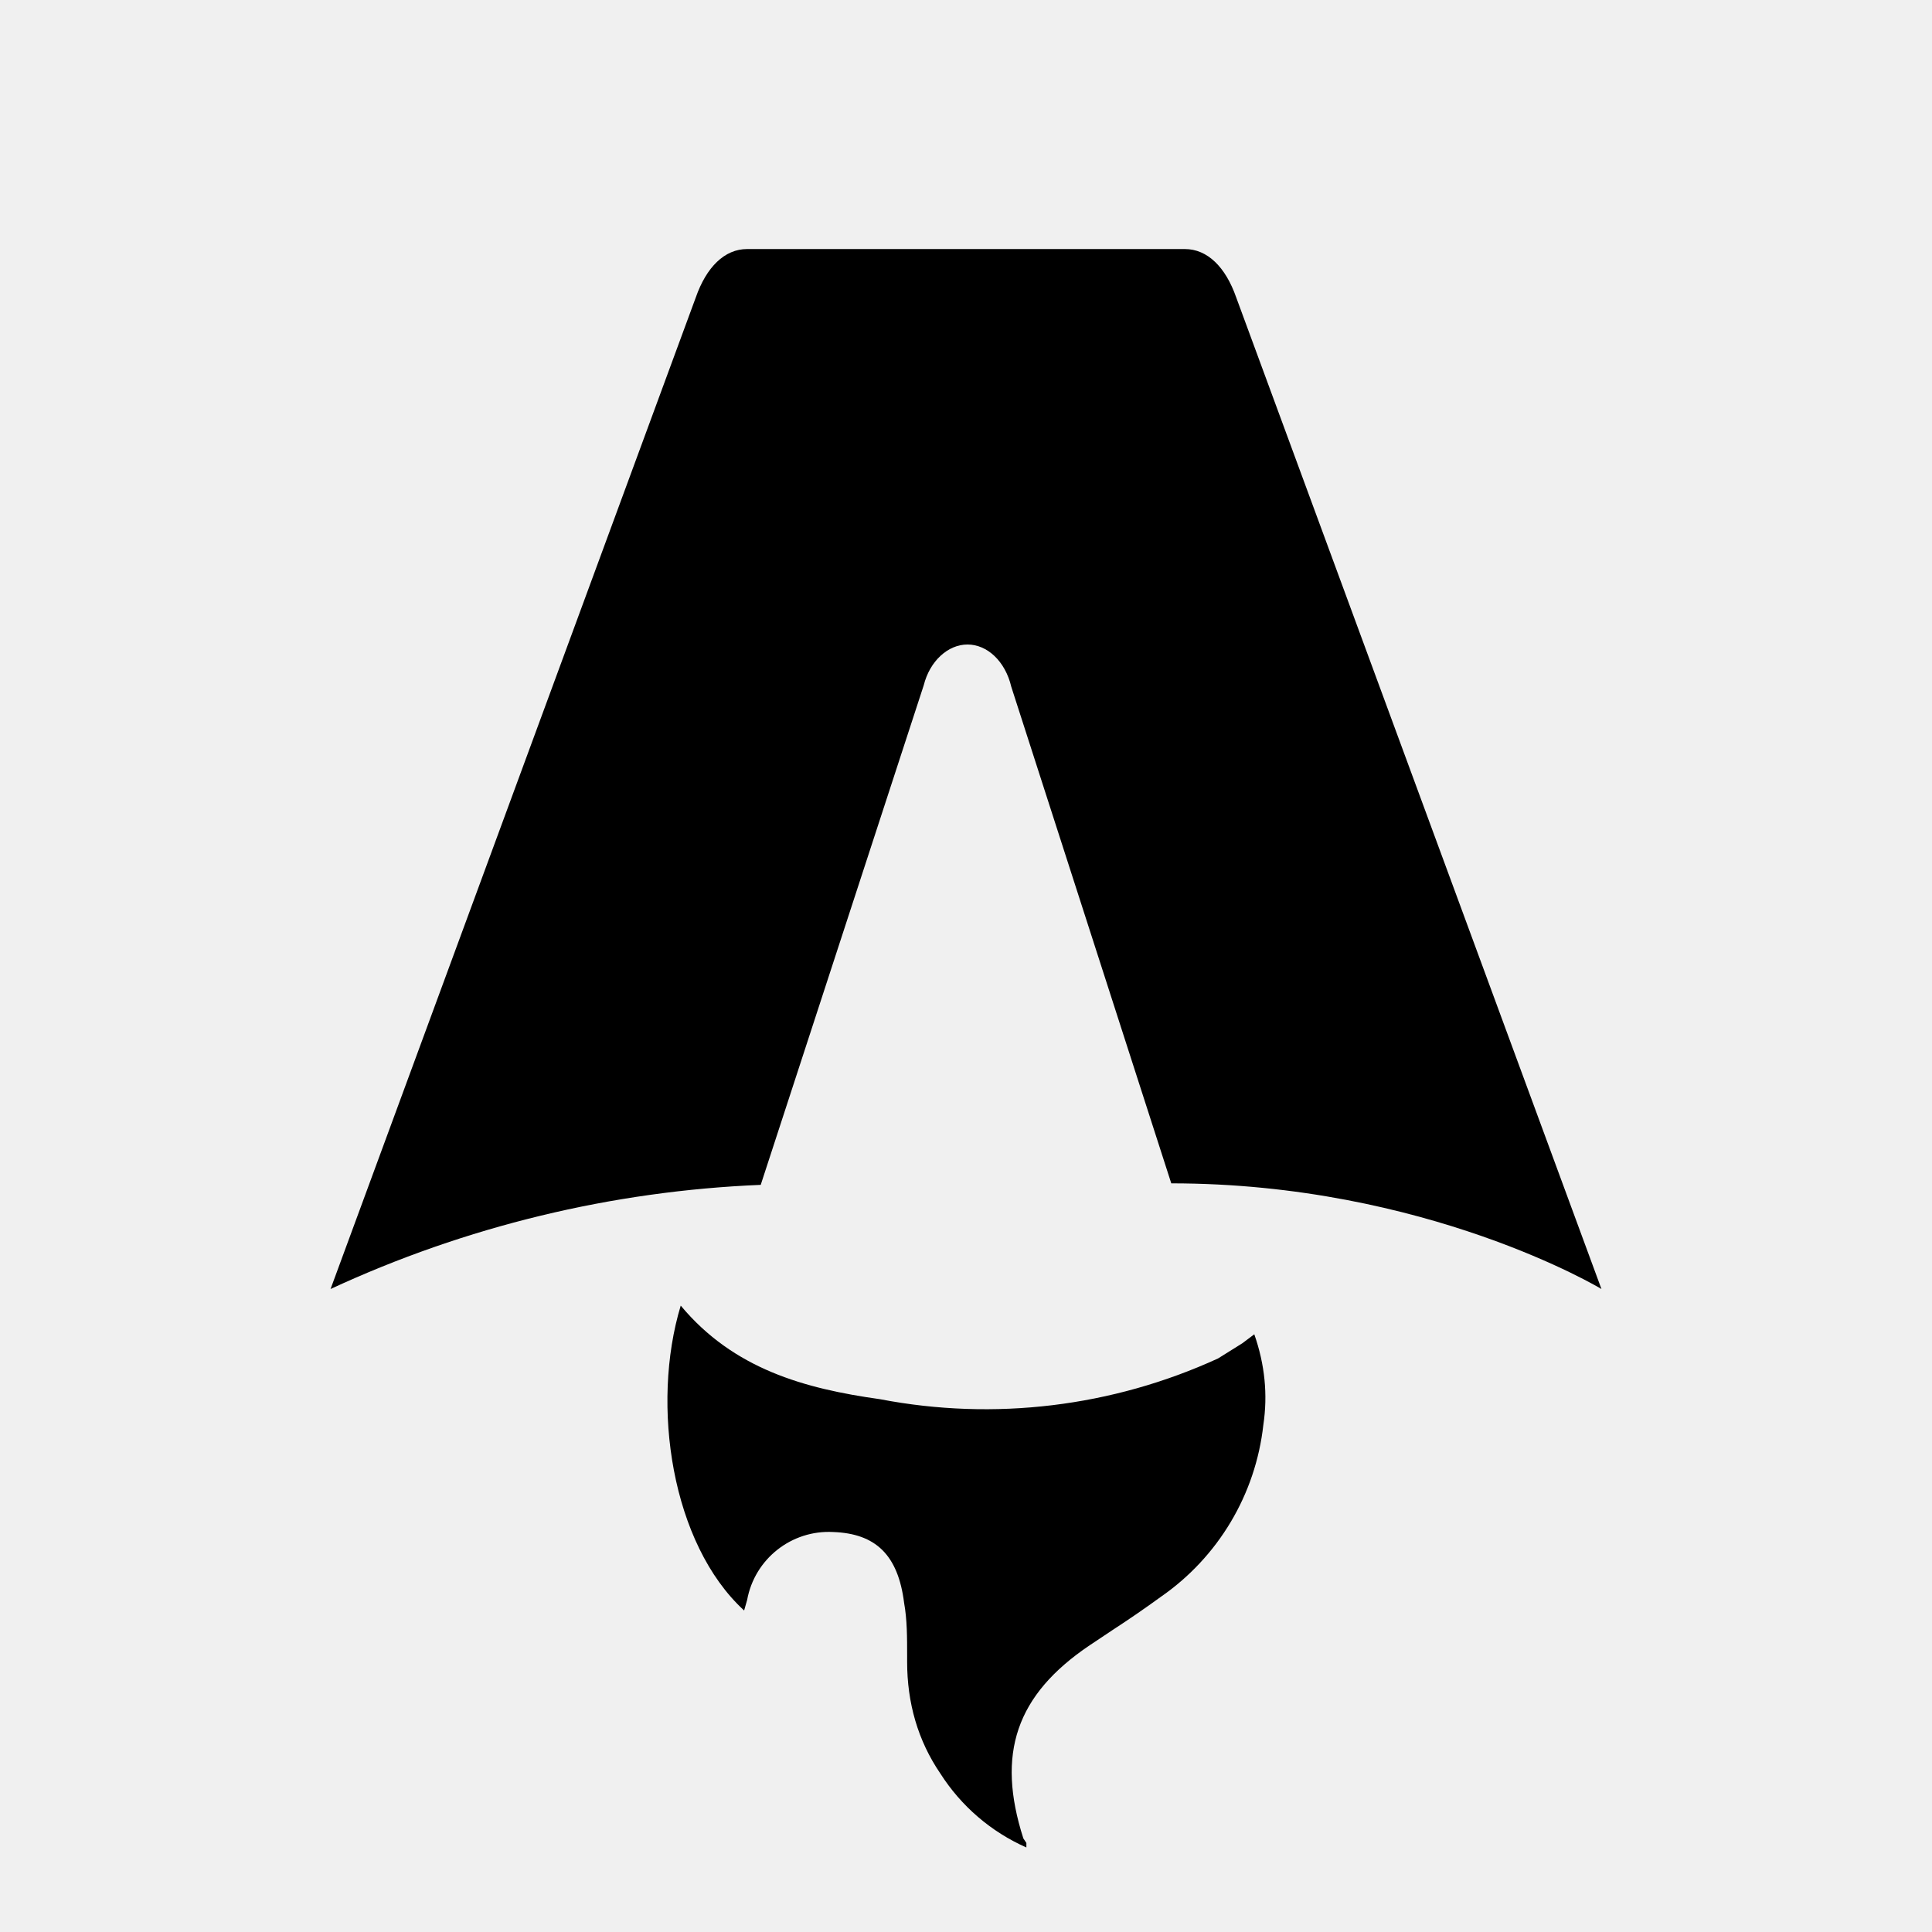
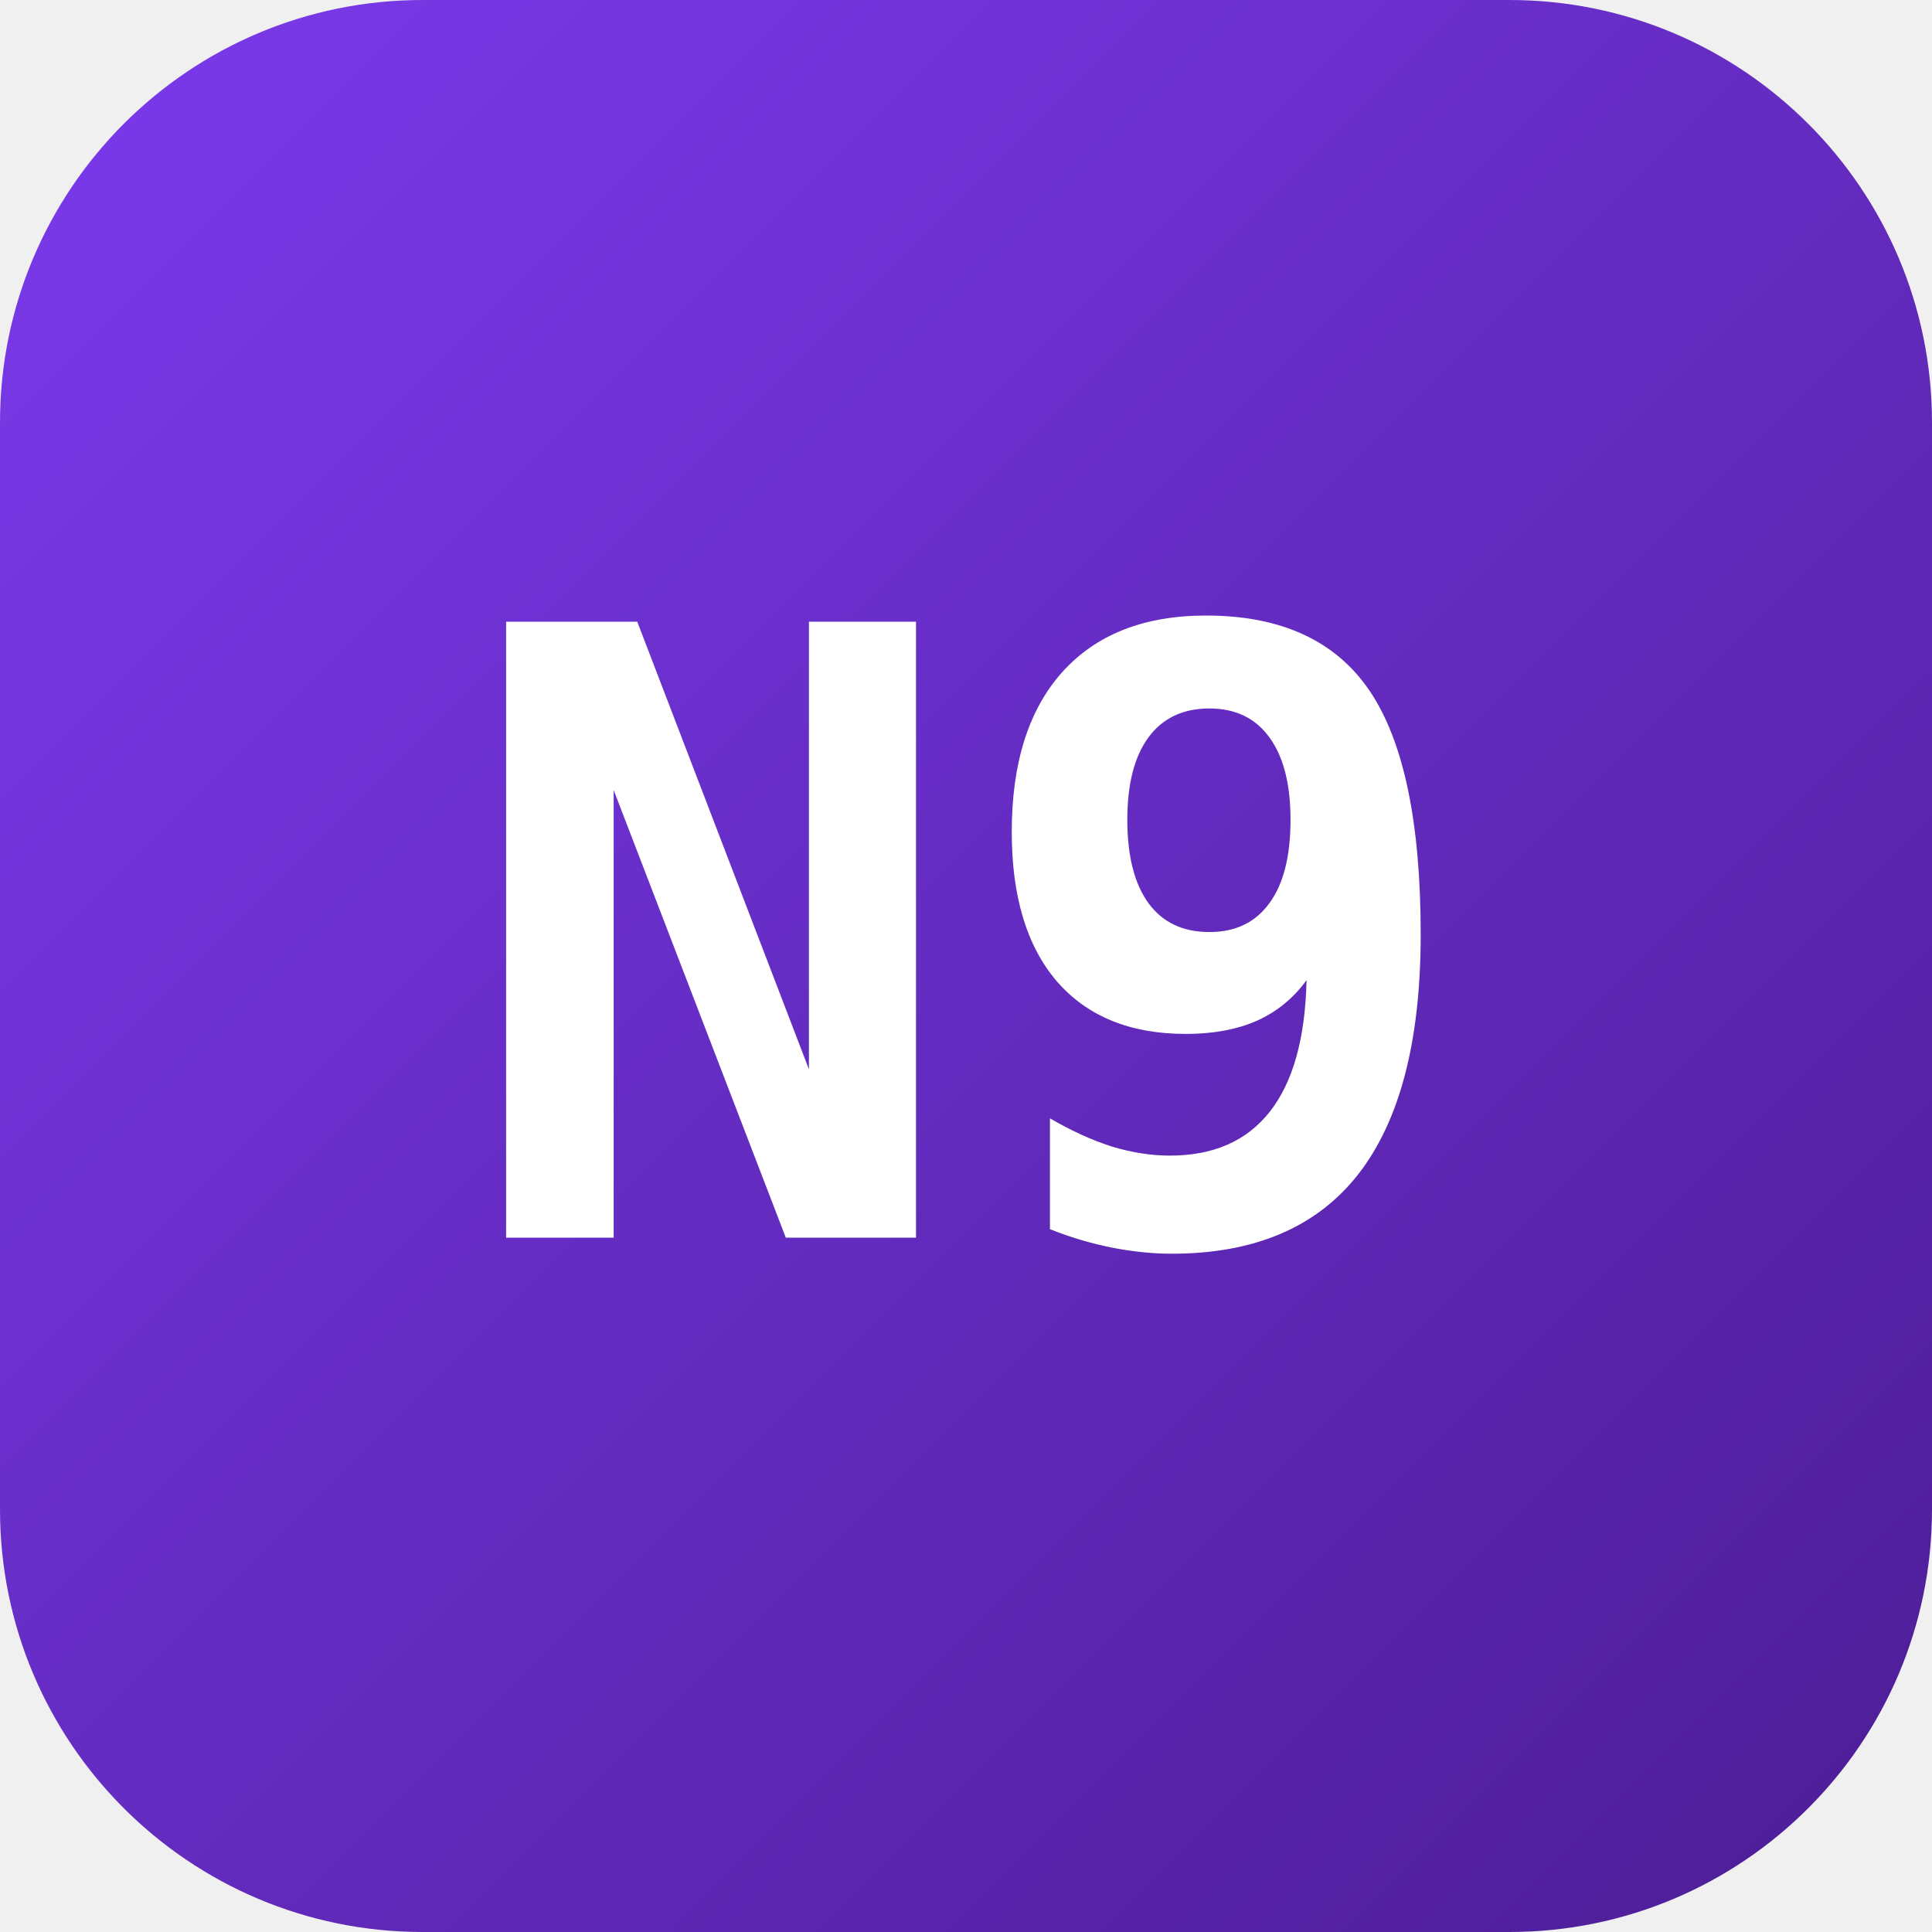
- <svg xmlns="http://www.w3.org/2000/svg" fill="none" viewBox="0 0 128 128">
-   <path d="M50.4 78.5a75.1 75.1 0 0 0-28.5 6.9l24.2-65.7c.7-2 1.9-3.2 3.4-3.2h29c1.5 0 2.7 1.2 3.4 3.2l24.2 65.7s-11.6-7-28.5-7L67 45.5c-.4-1.7-1.6-2.8-2.9-2.8-1.3 0-2.5 1.1-2.9 2.7L50.4 78.5Zm-1.1 28.2Zm-4.2-20.2c-2 6.6-.6 15.8 4.2 20.2a17.5 17.5 0 0 1 .2-.7 5.5 5.5 0 0 1 5.7-4.5c2.8.1 4.3 1.5 4.7 4.7.2 1.1.2 2.3.2 3.5v.4c0 2.7.7 5.2 2.2 7.4a13 13 0 0 0 5.7 4.9v-.3l-.2-.3c-1.8-5.6-.5-9.5 4.4-12.8l1.5-1a73 73 0 0 0 3.2-2.2 16 16 0 0 0 6.8-11.4c.3-2 .1-4-.6-6l-.8.6-1.6 1a37 37 0 0 1-22.4 2.7c-5-.7-9.7-2-13.2-6.2Z" />
-   <style>
-         path { fill: #000; }
-         @media (prefers-color-scheme: dark) {
-             path { fill: #FFF; }
-         }
-     </style>
+ <svg xmlns="http://www.w3.org/2000/svg" viewBox="0 0 64 64">
+   <defs>
+     <linearGradient id="g" x1="0" y1="0" x2="1" y2="1">
+       <stop offset="0" stop-color="#7c3aed" />
+       <stop offset="1" stop-color="#4c1d95" />
+     </linearGradient>
+   </defs>
+   <rect width="64" height="64" rx="14" fill="url(#g)" />
+   <text x="32" y="41" font-family="ui-monospace, Menlo, Consolas, monospace" font-size="28" font-weight="700" fill="#fff" text-anchor="middle">N9</text>
</svg>
